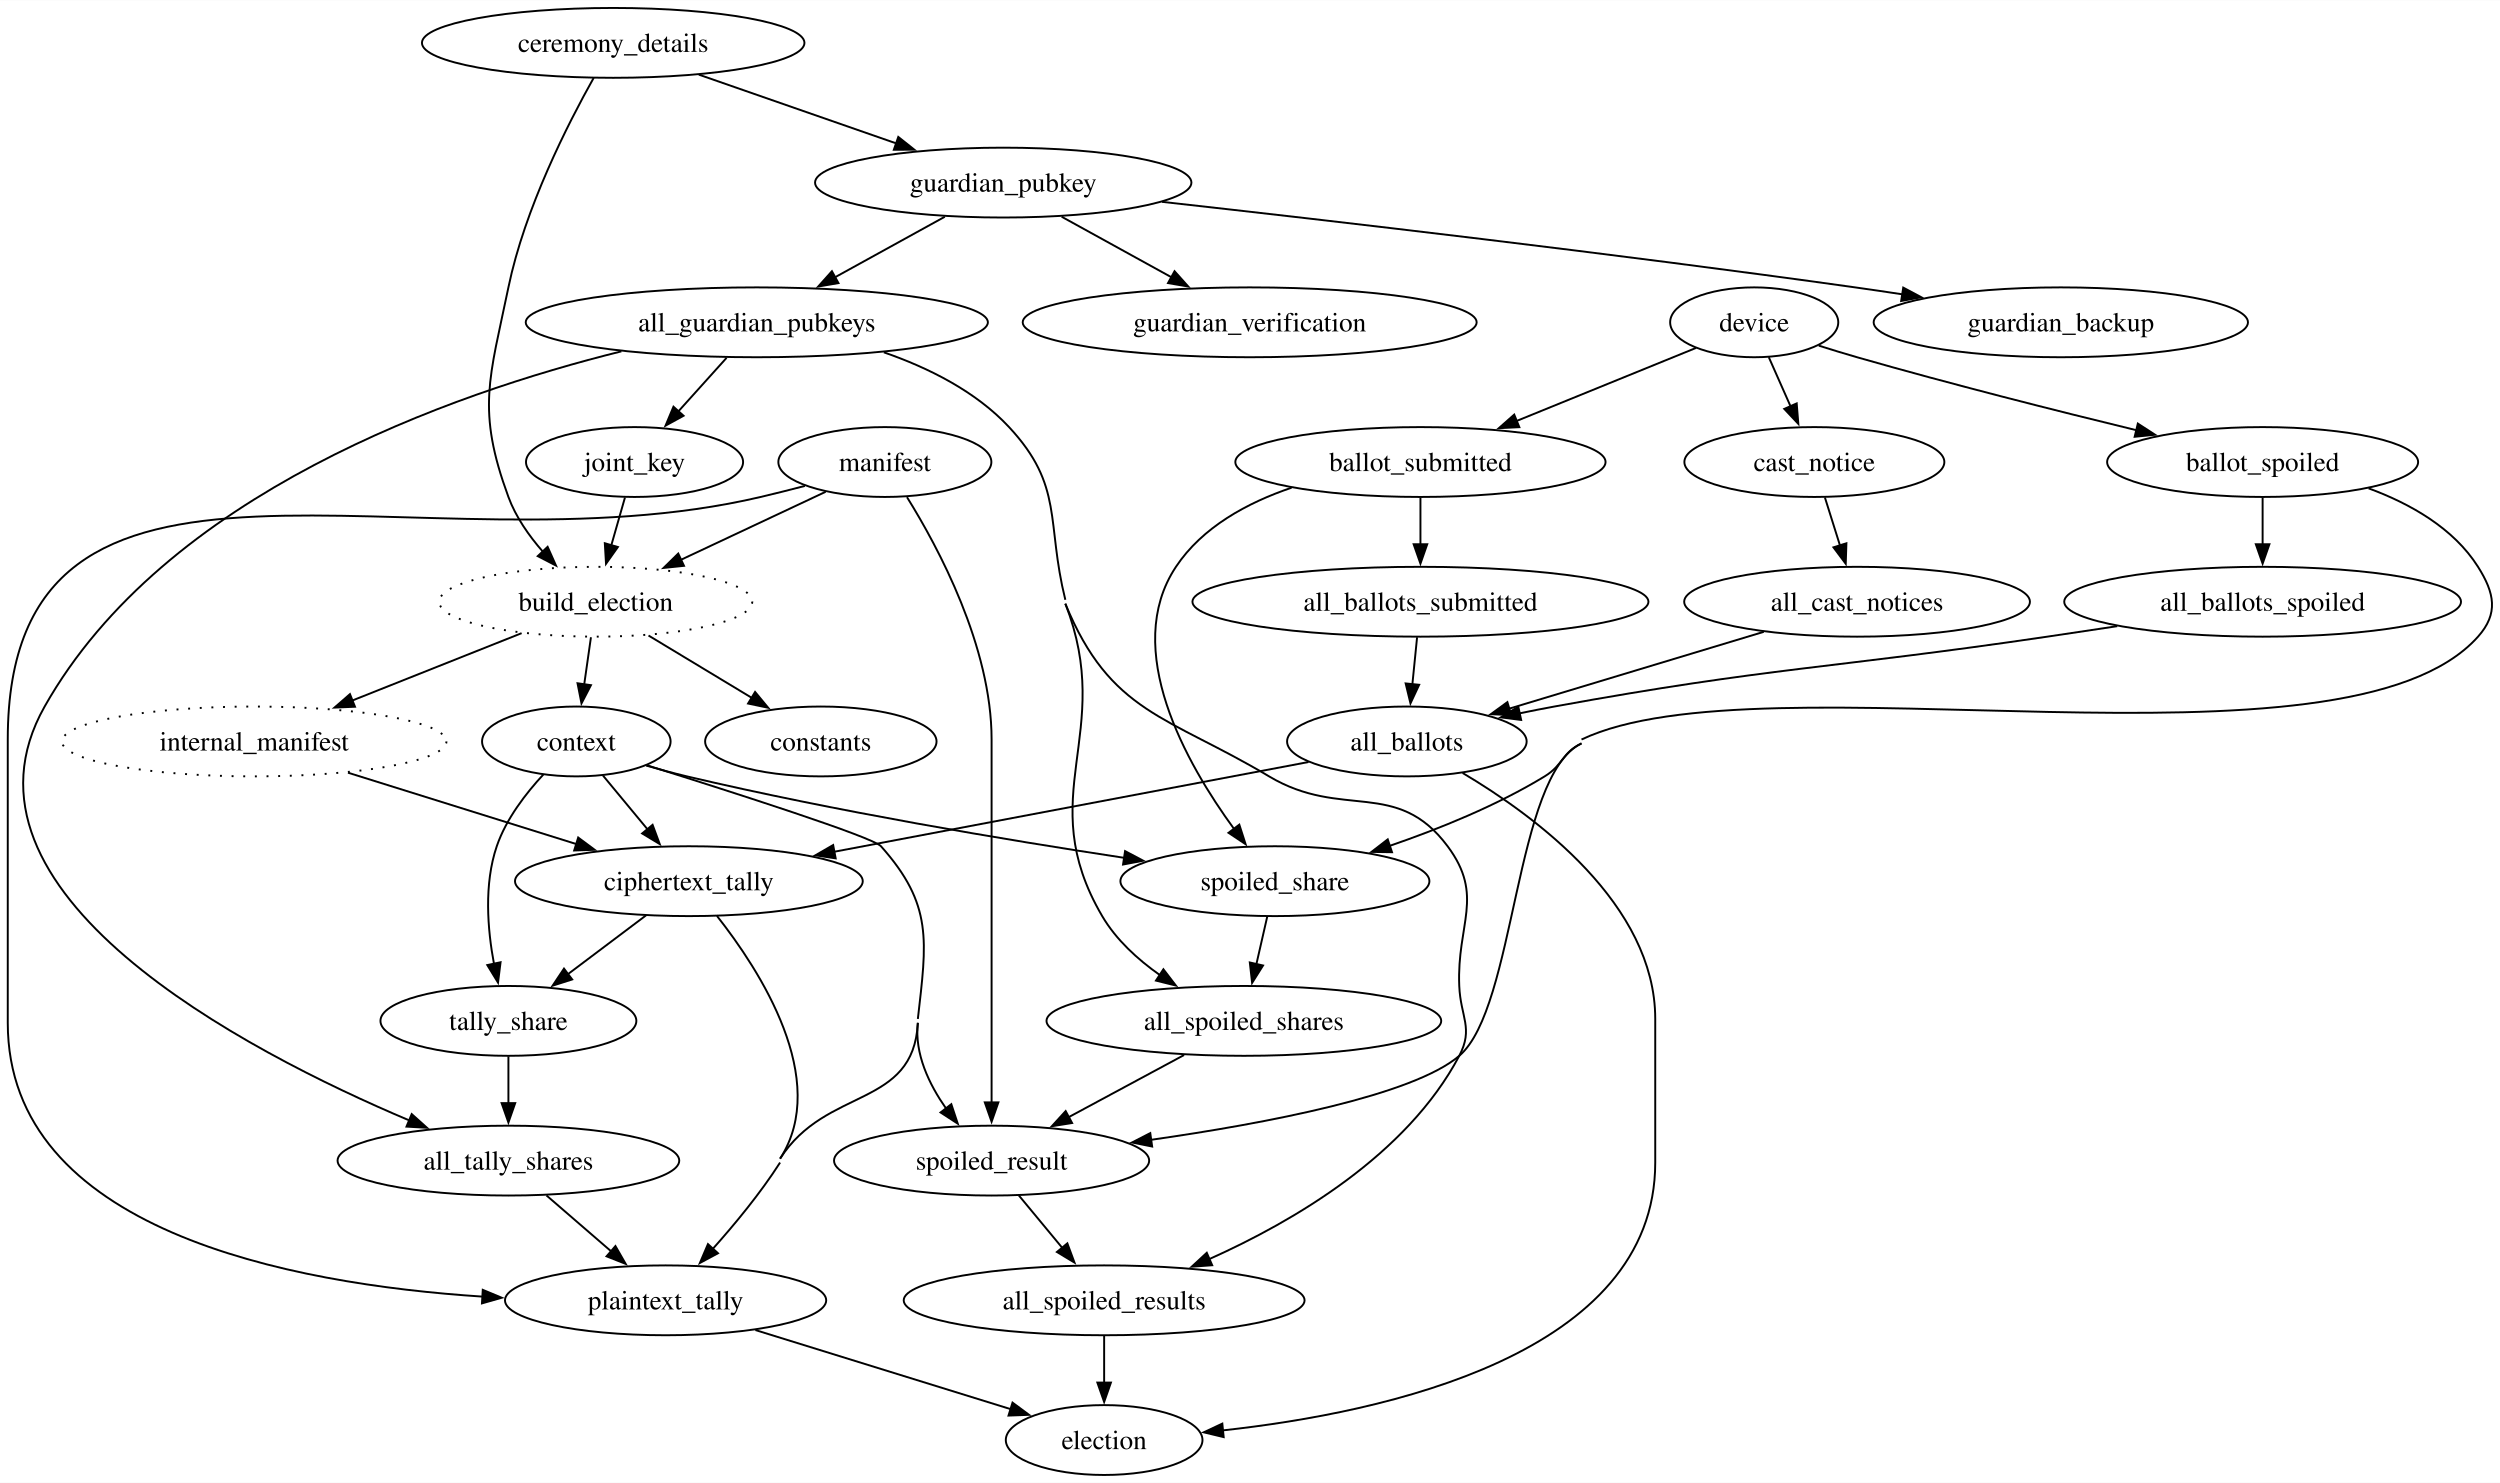
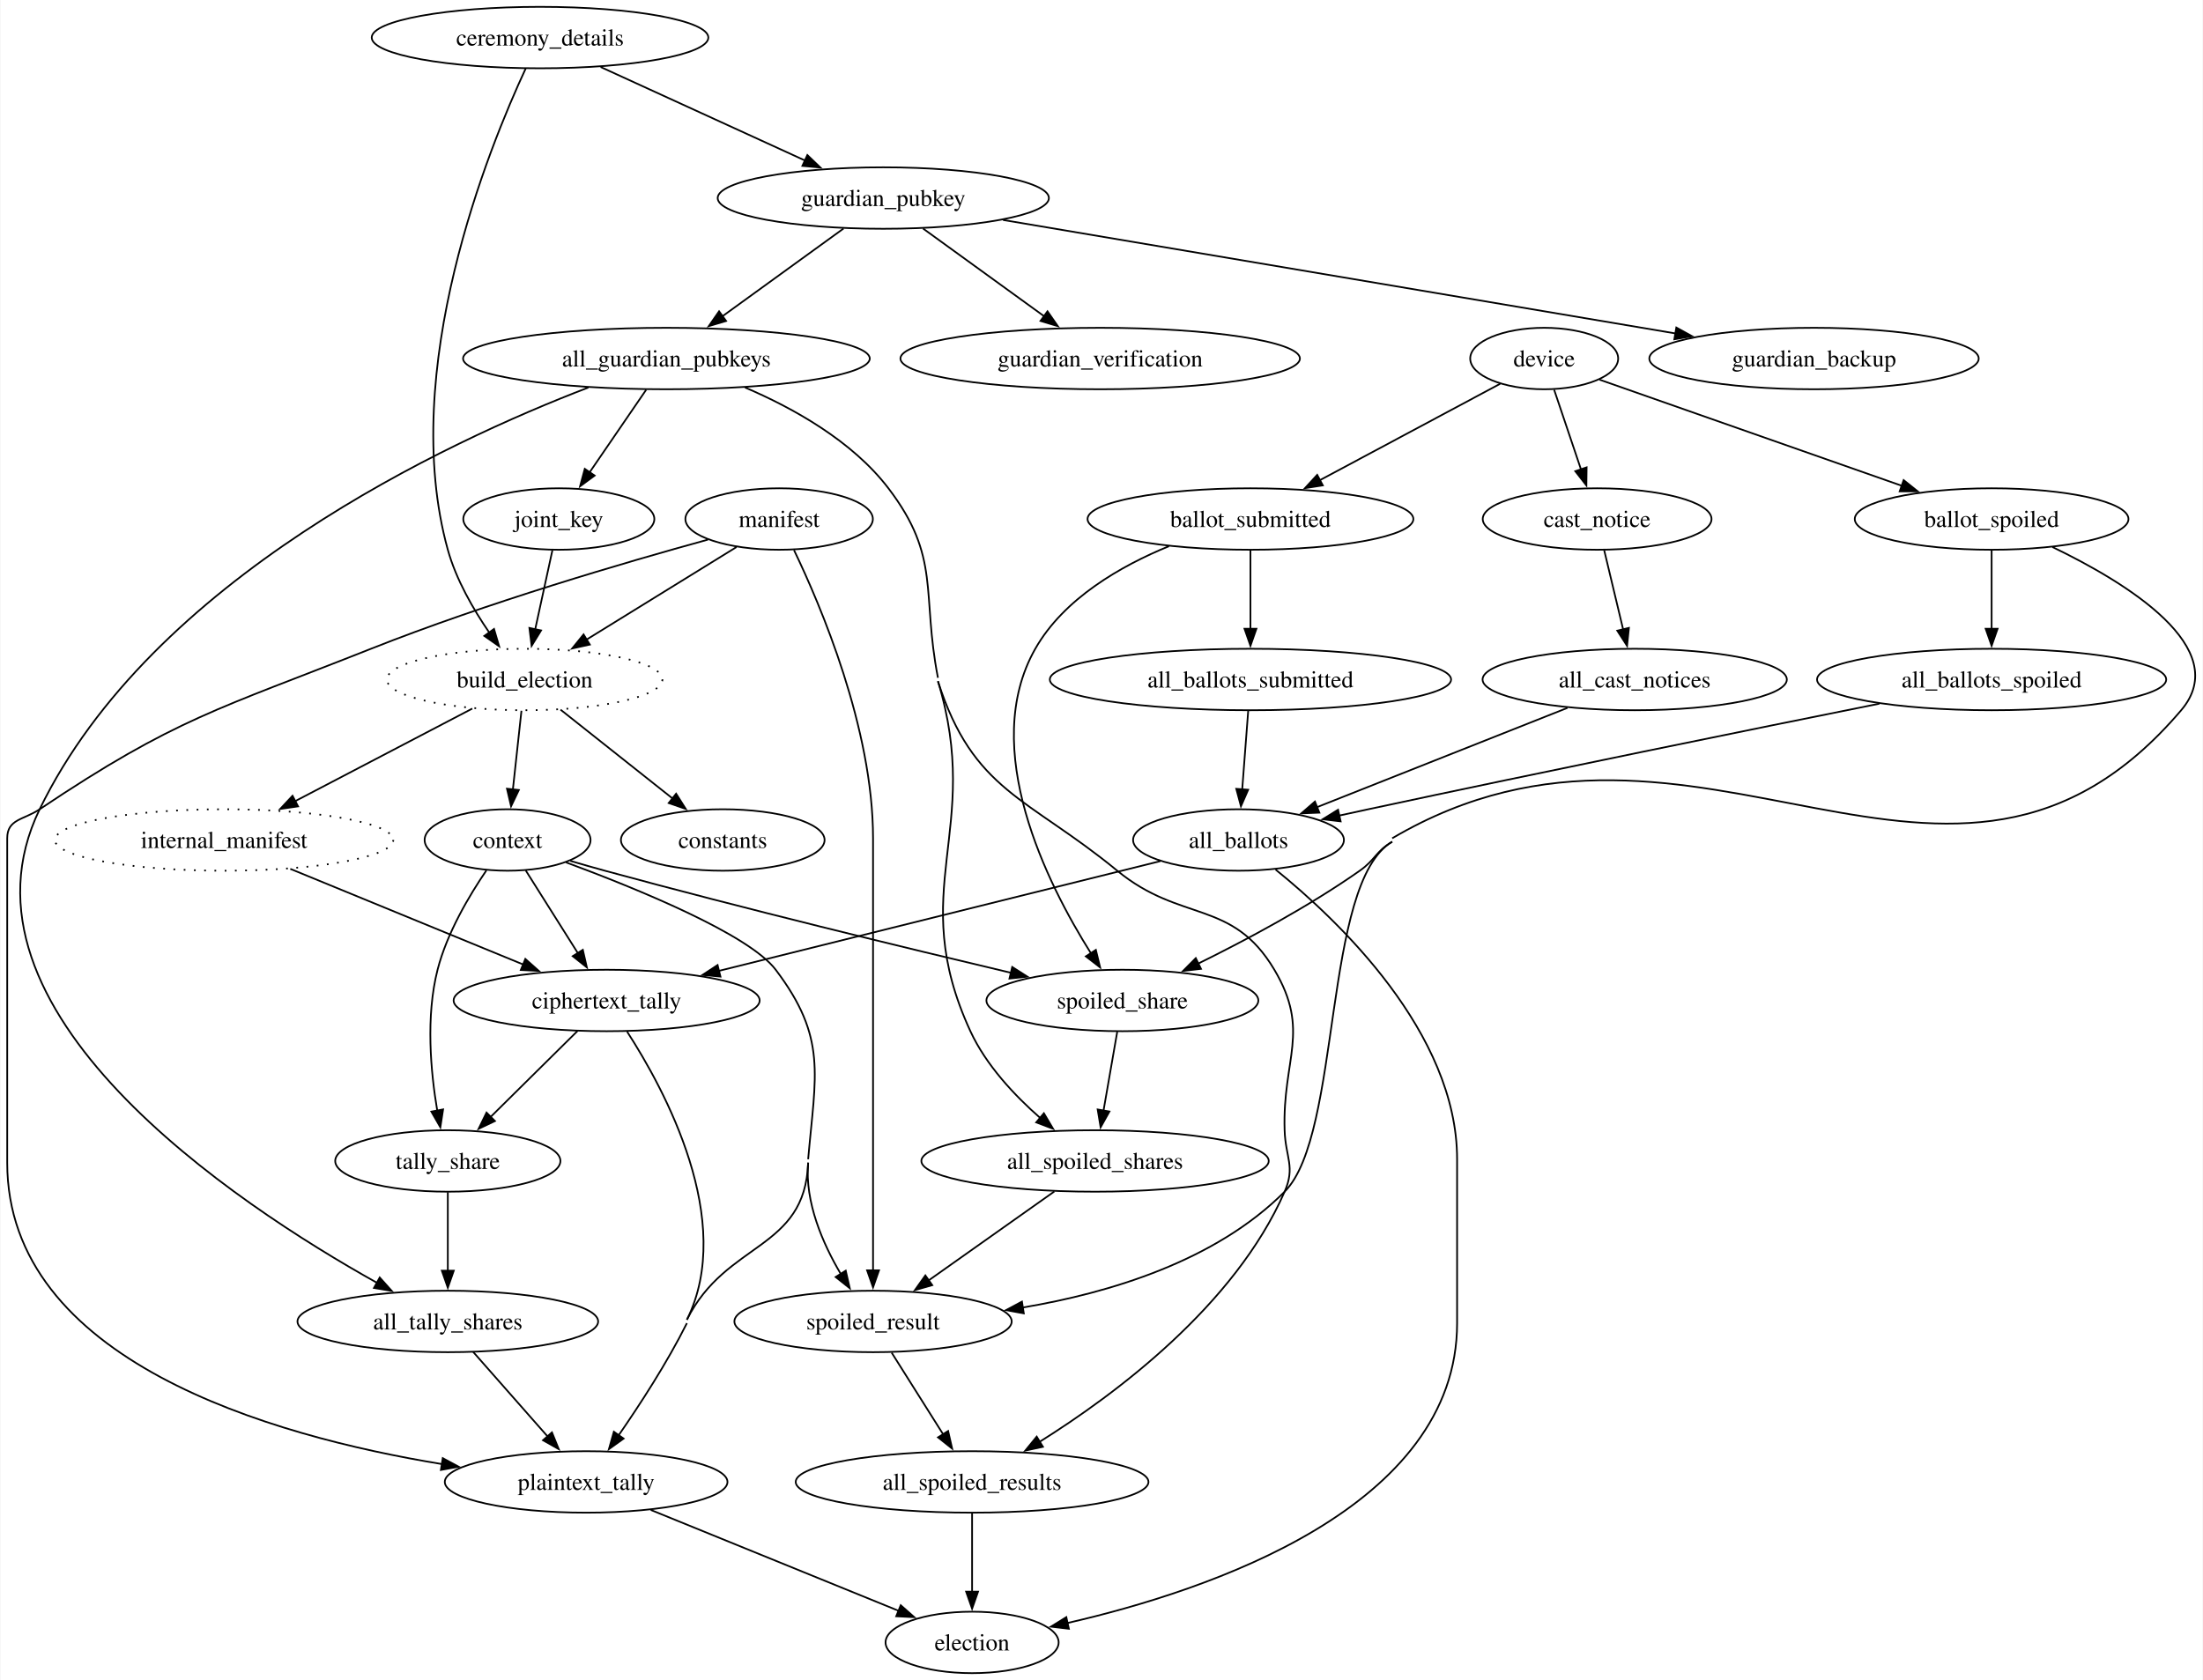
- <svg xmlns="http://www.w3.org/2000/svg" width="1288pt" height="764pt" viewBox="0.00 0.00 1288.33 764.00">
-   <g id="graph0" class="graph" transform="scale(1 1) rotate(0) translate(4 760)">
-     <polygon fill="white" stroke="none" points="-4,4 -4,-760 1284.33,-760 1284.33,4 -4,4" />
+ <svg xmlns="http://www.w3.org/2000/svg" width="1290pt" height="984pt" viewBox="0.00 0.00 1289.55 984.00">
+   <g id="graph0" class="graph" transform="scale(1 1) rotate(0) translate(4 980)">
+     <polygon fill="white" stroke="none" points="-4,4 -4,-980 1285.55,-980 1285.55,4 -4,4" />
    <g id="node1" class="node">
-       <ellipse fill="none" stroke="black" cx="452" cy="-522" rx="54.89" ry="18" />
-       <text text-anchor="middle" x="452" y="-517.33" font-family="Times,serif" font-size="14.00">manifest</text>
+       <ellipse fill="none" stroke="black" cx="452" cy="-676" rx="54.89" ry="18" />
+       <text text-anchor="middle" x="452" y="-671.33" font-family="Times,serif" font-size="14.00">manifest</text>
    </g>
    <g id="node16" class="node">
-       <ellipse fill="none" stroke="black" cx="339" cy="-90" rx="82.77" ry="18" />
-       <text text-anchor="middle" x="339" y="-85.33" font-family="Times,serif" font-size="14.00">plaintext_tally</text>
+       <ellipse fill="none" stroke="black" cx="339" cy="-112" rx="82.77" ry="18" />
+       <text text-anchor="middle" x="339" y="-107.33" font-family="Times,serif" font-size="14.00">plaintext_tally</text>
    </g>
    <g id="edge35" class="edge">
-       <path fill="none" stroke="black" d="M410.77,-509.68C403.22,-507.71 395.39,-505.74 388,-504 211.65,-462.48 0,-560.17 0,-379 0,-379 0,-379 0,-233 0,-126.4 144.37,-98.46 244.68,-91.91" />
-       <polygon fill="black" stroke="black" points="244.78,-95.41 254.56,-91.33 244.37,-88.42 244.78,-95.41" />
+       <path fill="none" stroke="black" d="M410.34,-663.94C362.13,-650.68 280.71,-626.86 213,-600 123.94,-564.67 98.58,-559.35 19,-506 9.59,-499.69 0,-500.33 0,-489 0,-489 0,-489 0,-299 0,-183.13 154.1,-138.96 254.5,-122.47" />
+       <polygon fill="black" stroke="black" points="255.03,-125.93 264.36,-120.92 253.94,-119.01 255.03,-125.93" />
    </g>
    <g id="node17" class="node">
-       <ellipse fill="none" stroke="black" cx="507" cy="-162" rx="81.2" ry="18" />
-       <text text-anchor="middle" x="507" y="-157.32" font-family="Times,serif" font-size="14.00">spoiled_result</text>
+       <ellipse fill="none" stroke="black" cx="507" cy="-206" rx="81.2" ry="18" />
+       <text text-anchor="middle" x="507" y="-201.32" font-family="Times,serif" font-size="14.00">spoiled_result</text>
    </g>
    <g id="edge39" class="edge">
-       <path fill="none" stroke="black" d="M463.4,-503.9C479.51,-478.02 507,-426.85 507,-379 507,-379 507,-379 507,-305 507,-265.74 507,-220.38 507,-191.69" />
-       <polygon fill="black" stroke="black" points="510.5,-192 507,-182 503.5,-192 510.5,-192" />
+       <path fill="none" stroke="black" d="M460.71,-657.81C476.22,-625.58 507,-553.49 507,-489 507,-489 507,-489 507,-393 507,-337.3 507,-272.21 507,-235.68" />
+       <polygon fill="black" stroke="black" points="510.5,-235.95 507,-225.95 503.5,-235.95 510.5,-235.95" />
    </g>
    <g id="node27" class="node">
-       <ellipse fill="none" stroke="black" stroke-dasharray="1,5" cx="303" cy="-450" rx="80.67" ry="18" />
-       <text text-anchor="middle" x="303" y="-445.32" font-family="Times,serif" font-size="14.00">build_election</text>
+       <ellipse fill="none" stroke="black" stroke-dasharray="1,5" cx="303" cy="-582" rx="80.67" ry="18" />
+       <text text-anchor="middle" x="303" y="-577.33" font-family="Times,serif" font-size="14.00">build_election</text>
    </g>
    <g id="edge26" class="edge">
-       <path fill="none" stroke="black" d="M421.49,-506.67C399.98,-496.56 370.85,-482.88 346.86,-471.6" />
-       <polygon fill="black" stroke="black" points="348.49,-468.51 337.95,-467.42 345.52,-474.84 348.49,-468.51" />
+       <path fill="none" stroke="black" d="M427.06,-659.6C403.01,-644.75 366.34,-622.11 339.1,-605.29" />
+       <polygon fill="black" stroke="black" points="341.16,-602.45 330.82,-600.18 337.49,-608.41 341.16,-602.45" />
    </g>
    <g id="node2" class="node">
-       <ellipse fill="none" stroke="black" cx="312" cy="-738" rx="98.56" ry="18" />
-       <text text-anchor="middle" x="312" y="-733.33" font-family="Times,serif" font-size="14.00">ceremony_details</text>
+       <ellipse fill="none" stroke="black" cx="312" cy="-958" rx="98.56" ry="18" />
+       <text text-anchor="middle" x="312" y="-953.33" font-family="Times,serif" font-size="14.00">ceremony_details</text>
    </g>
    <g id="node3" class="node">
-       <ellipse fill="none" stroke="black" cx="513" cy="-666" rx="96.98" ry="18" />
-       <text text-anchor="middle" x="513" y="-661.33" font-family="Times,serif" font-size="14.00">guardian_pubkey</text>
+       <ellipse fill="none" stroke="black" cx="513" cy="-864" rx="96.98" ry="18" />
+       <text text-anchor="middle" x="513" y="-859.33" font-family="Times,serif" font-size="14.00">guardian_pubkey</text>
    </g>
    <g id="edge14" class="edge">
-       <path fill="none" stroke="black" d="M356.11,-721.64C386.12,-711.19 426.04,-697.29 458.1,-686.12" />
-       <polygon fill="black" stroke="black" points="458.92,-689.54 467.22,-682.94 456.62,-682.93 458.92,-689.54" />
+       <path fill="none" stroke="black" d="M347.47,-940.76C380.81,-925.51 430.88,-902.59 467.21,-885.96" />
+       <polygon fill="black" stroke="black" points="468.53,-889.2 476.17,-881.86 465.62,-882.84 468.53,-889.2" />
    </g>
    <g id="edge27" class="edge">
-       <path fill="none" stroke="black" d="M301.94,-719.95C288.79,-696.55 266.42,-652.74 258,-612 248.28,-564.99 241.45,-549.06 258,-504 261.79,-493.68 268.58,-484 275.75,-475.8" />
-       <polygon fill="black" stroke="black" points="278.2,-478.31 282.52,-468.64 273.11,-473.5 278.2,-478.31" />
+       <path fill="none" stroke="black" d="M303.62,-939.9C282.15,-893.78 228.85,-763.23 258,-658 262.83,-640.57 272.9,-623.13 282.3,-609.45" />
+       <polygon fill="black" stroke="black" points="285.06,-611.61 288.05,-601.45 279.37,-607.53 285.06,-611.61" />
    </g>
    <g id="node4" class="node">
-       <ellipse fill="none" stroke="black" cx="1058" cy="-594" rx="96.45" ry="18" />
-       <text text-anchor="middle" x="1058" y="-589.33" font-family="Times,serif" font-size="14.00">guardian_backup</text>
+       <ellipse fill="none" stroke="black" cx="1058" cy="-770" rx="96.45" ry="18" />
+       <text text-anchor="middle" x="1058" y="-765.33" font-family="Times,serif" font-size="14.00">guardian_backup</text>
    </g>
    <g id="edge15" class="edge">
-       <path fill="none" stroke="black" d="M594.84,-656.08C683.11,-646.24 827.7,-629.46 952,-612 959.93,-610.89 968.19,-609.67 976.43,-608.41" />
-       <polygon fill="black" stroke="black" points="976.8,-611.89 986.14,-606.91 975.73,-604.98 976.8,-611.89" />
+       <path fill="none" stroke="black" d="M583.13,-851.16C684.1,-834.12 869.99,-802.74 976.78,-784.71" />
+       <polygon fill="black" stroke="black" points="977.37,-788.16 986.64,-783.05 976.2,-781.26 977.37,-788.16" />
    </g>
    <g id="node5" class="node">
-       <ellipse fill="none" stroke="black" cx="640" cy="-594" rx="116.97" ry="18" />
-       <text text-anchor="middle" x="640" y="-589.33" font-family="Times,serif" font-size="14.00">guardian_verification</text>
+       <ellipse fill="none" stroke="black" cx="640" cy="-770" rx="116.97" ry="18" />
+       <text text-anchor="middle" x="640" y="-765.33" font-family="Times,serif" font-size="14.00">guardian_verification</text>
    </g>
    <g id="edge16" class="edge">
-       <path fill="none" stroke="black" d="M543.1,-648.41C560.06,-639.06 581.46,-627.27 599.83,-617.14" />
-       <polygon fill="black" stroke="black" points="601.28,-620.34 608.35,-612.44 597.91,-614.21 601.28,-620.34" />
+       <path fill="none" stroke="black" d="M536.29,-846.13C556.22,-831.69 585.12,-810.76 607.35,-794.65" />
+       <polygon fill="black" stroke="black" points="609.15,-797.67 615.2,-788.97 605.05,-792 609.15,-797.67" />
    </g>
    <g id="node19" class="node">
-       <ellipse fill="none" stroke="black" cx="386" cy="-594" rx="119.08" ry="18" />
-       <text text-anchor="middle" x="386" y="-589.33" font-family="Times,serif" font-size="14.00">all_guardian_pubkeys</text>
+       <ellipse fill="none" stroke="black" cx="386" cy="-770" rx="119.08" ry="18" />
+       <text text-anchor="middle" x="386" y="-765.33" font-family="Times,serif" font-size="14.00">all_guardian_pubkeys</text>
    </g>
    <g id="edge1" class="edge">
-       <path fill="none" stroke="black" d="M482.9,-648.41C465.94,-639.06 444.54,-627.27 426.17,-617.14" />
-       <polygon fill="black" stroke="black" points="428.09,-614.21 417.65,-612.44 424.72,-620.34 428.09,-614.21" />
+       <path fill="none" stroke="black" d="M489.71,-846.13C469.78,-831.69 440.88,-810.76 418.65,-794.65" />
+       <polygon fill="black" stroke="black" points="420.95,-792 410.8,-788.97 416.85,-797.67 420.95,-792" />
    </g>
    <g id="node6" class="node">
-       <ellipse fill="none" stroke="black" cx="323" cy="-522" rx="55.94" ry="18" />
-       <text text-anchor="middle" x="323" y="-517.33" font-family="Times,serif" font-size="14.00">joint_key</text>
+       <ellipse fill="none" stroke="black" cx="323" cy="-676" rx="55.94" ry="18" />
+       <text text-anchor="middle" x="323" y="-671.33" font-family="Times,serif" font-size="14.00">joint_key</text>
    </g>
    <g id="edge28" class="edge">
-       <path fill="none" stroke="black" d="M318.06,-503.7C315.92,-496.24 313.38,-487.32 310.99,-478.97" />
-       <polygon fill="black" stroke="black" points="314.42,-478.21 308.3,-469.56 307.68,-480.14 314.42,-478.21" />
+       <path fill="none" stroke="black" d="M319.24,-657.7C316.39,-644.59 312.41,-626.31 309.11,-611.11" />
+       <polygon fill="black" stroke="black" points="312.61,-610.73 307.07,-601.71 305.77,-612.22 312.61,-610.73" />
    </g>
    <g id="node7" class="node">
-       <ellipse fill="none" stroke="black" cx="419" cy="-378" rx="59.63" ry="18" />
-       <text text-anchor="middle" x="419" y="-373.32" font-family="Times,serif" font-size="14.00">constants</text>
+       <ellipse fill="none" stroke="black" cx="419" cy="-488" rx="59.63" ry="18" />
+       <text text-anchor="middle" x="419" y="-483.32" font-family="Times,serif" font-size="14.00">constants</text>
    </g>
    <g id="node8" class="node">
-       <ellipse fill="none" stroke="black" cx="293" cy="-378" rx="48.58" ry="18" />
-       <text text-anchor="middle" x="293" y="-373.32" font-family="Times,serif" font-size="14.00">context</text>
+       <ellipse fill="none" stroke="black" cx="293" cy="-488" rx="48.58" ry="18" />
+       <text text-anchor="middle" x="293" y="-483.32" font-family="Times,serif" font-size="14.00">context</text>
    </g>
    <g id="node13" class="node">
-       <ellipse fill="none" stroke="black" cx="351" cy="-306" rx="89.61" ry="18" />
-       <text text-anchor="middle" x="351" y="-301.32" font-family="Times,serif" font-size="14.00">ciphertext_tally</text>
+       <ellipse fill="none" stroke="black" cx="351" cy="-394" rx="89.61" ry="18" />
+       <text text-anchor="middle" x="351" y="-389.32" font-family="Times,serif" font-size="14.00">ciphertext_tally</text>
    </g>
    <g id="edge32" class="edge">
-       <path fill="none" stroke="black" d="M306.75,-360.41C313.58,-352.16 321.99,-342.01 329.64,-332.78" />
-       <polygon fill="black" stroke="black" points="332.3,-335.05 335.98,-325.12 326.91,-330.59 332.3,-335.05" />
+       <path fill="none" stroke="black" d="M303.64,-470.13C312.17,-456.59 324.3,-437.35 334.15,-421.73" />
+       <polygon fill="black" stroke="black" points="337.05,-423.68 339.43,-413.36 331.13,-419.95 337.05,-423.68" />
    </g>
    <g id="node14" class="node">
-       <ellipse fill="none" stroke="black" cx="258" cy="-234" rx="65.94" ry="18" />
-       <text text-anchor="middle" x="258" y="-229.32" font-family="Times,serif" font-size="14.00">tally_share</text>
+       <ellipse fill="none" stroke="black" cx="258" cy="-300" rx="65.94" ry="18" />
+       <text text-anchor="middle" x="258" y="-295.32" font-family="Times,serif" font-size="14.00">tally_share</text>
    </g>
    <g id="edge18" class="edge">
-       <path fill="none" stroke="black" d="M276.11,-361.07C267.06,-351.34 256.81,-338.09 252,-324 245.34,-304.5 247.22,-281.22 250.57,-263.37" />
-       <polygon fill="black" stroke="black" points="253.96,-264.24 252.65,-253.72 247.12,-262.76 253.96,-264.24" />
+       <path fill="none" stroke="black" d="M280.57,-470.17C270.64,-455.61 257.51,-433.57 252,-412 244.99,-384.58 247.98,-352.15 251.82,-329.45" />
+       <polygon fill="black" stroke="black" points="255.24,-330.2 253.63,-319.72 248.36,-328.91 255.24,-330.2" />
    </g>
    <g id="node15" class="node">
-       <ellipse fill="none" stroke="black" cx="653" cy="-306" rx="79.62" ry="18" />
-       <text text-anchor="middle" x="653" y="-301.32" font-family="Times,serif" font-size="14.00">spoiled_share</text>
+       <ellipse fill="none" stroke="black" cx="653" cy="-394" rx="79.62" ry="18" />
+       <text text-anchor="middle" x="653" y="-389.32" font-family="Times,serif" font-size="14.00">spoiled_share</text>
    </g>
    <g id="edge20" class="edge">
-       <path fill="none" stroke="black" d="M329.01,-365.57C335.94,-363.57 343.17,-361.61 350,-360 425.97,-342.09 513.95,-327.36 575.47,-318.01" />
-       <polygon fill="black" stroke="black" points="575.78,-321.5 585.15,-316.55 574.74,-314.58 575.78,-321.5" />
+       <path fill="none" stroke="black" d="M329.72,-475.77C336.45,-473.79 343.42,-471.79 350,-470 431.58,-447.75 526.28,-424.76 587.8,-410.2" />
+       <polygon fill="black" stroke="black" points="588.49,-413.63 597.42,-407.93 586.88,-406.82 588.49,-413.63" />
    </g>
    <g id="edge36" class="edge">
-       <path fill="none" stroke="black" d="M329.34,-365.73C374.39,-351.61 445.83,-328.69 450,-324 476.91,-293.8 473.55,-275.19 469,-235" />
-       <path fill="none" stroke="black" d="M469,-233C466.7,-188.75 421.88,-200.33 398,-163" />
+       <path fill="none" stroke="black" d="M327.2,-474.9C368.47,-459.61 434.29,-432.78 450,-412 480.18,-372.07 473.34,-350.86 469,-301" />
+       <path fill="none" stroke="black" d="M469,-299C467.13,-247.38 421.07,-253.21 398,-207" />
    </g>
    <g id="edge40" class="edge">
-       <path fill="none" stroke="black" d="M469,-233C467.2,-217.12 474.77,-201.32 483.61,-188.75" />
-       <polygon fill="black" stroke="black" points="486.24,-191.09 489.57,-181.03 480.69,-186.81 486.24,-191.09" />
+       <path fill="none" stroke="black" d="M469,-299C466.98,-275.83 477.59,-251.59 488.1,-233.82" />
+       <polygon fill="black" stroke="black" points="491.01,-235.76 493.38,-225.43 485.09,-232.03 491.01,-235.76" />
    </g>
    <g id="node9" class="node">
-       <ellipse fill="none" stroke="black" cx="900" cy="-594" rx="43.32" ry="18" />
-       <text text-anchor="middle" x="900" y="-589.33" font-family="Times,serif" font-size="14.00">device</text>
+       <ellipse fill="none" stroke="black" cx="900" cy="-770" rx="43.32" ry="18" />
+       <text text-anchor="middle" x="900" y="-765.33" font-family="Times,serif" font-size="14.00">device</text>
    </g>
    <g id="node10" class="node">
-       <ellipse fill="none" stroke="black" cx="728" cy="-522" rx="95.4" ry="18" />
-       <text text-anchor="middle" x="728" y="-517.33" font-family="Times,serif" font-size="14.00">ballot_submitted</text>
+       <ellipse fill="none" stroke="black" cx="728" cy="-676" rx="95.4" ry="18" />
+       <text text-anchor="middle" x="728" y="-671.33" font-family="Times,serif" font-size="14.00">ballot_submitted</text>
    </g>
    <g id="edge23" class="edge">
-       <path fill="none" stroke="black" d="M870.04,-580.81C844.58,-570.45 807.52,-555.36 777.63,-543.2" />
-       <polygon fill="black" stroke="black" points="778.97,-539.96 768.38,-539.44 776.33,-546.45 778.97,-539.96" />
+       <path fill="none" stroke="black" d="M874.25,-755.23C846.34,-740.3 801.43,-716.28 768.73,-698.79" />
+       <polygon fill="black" stroke="black" points="770.38,-695.7 759.91,-694.07 767.08,-701.87 770.38,-695.7" />
    </g>
    <g id="node11" class="node">
-       <ellipse fill="none" stroke="black" cx="931" cy="-522" rx="66.99" ry="18" />
-       <text text-anchor="middle" x="931" y="-517.33" font-family="Times,serif" font-size="14.00">cast_notice</text>
+       <ellipse fill="none" stroke="black" cx="931" cy="-676" rx="66.99" ry="18" />
+       <text text-anchor="middle" x="931" y="-671.33" font-family="Times,serif" font-size="14.00">cast_notice</text>
    </g>
    <g id="edge24" class="edge">
-       <path fill="none" stroke="black" d="M907.5,-576.05C910.88,-568.43 914.95,-559.23 918.75,-550.65" />
-       <polygon fill="black" stroke="black" points="921.89,-552.22 922.74,-541.66 915.49,-549.39 921.89,-552.22" />
+       <path fill="none" stroke="black" d="M905.83,-751.7C910.25,-738.59 916.41,-720.31 921.53,-705.11" />
+       <polygon fill="black" stroke="black" points="924.84,-706.26 924.71,-695.66 918.2,-704.02 924.84,-706.26" />
    </g>
    <g id="node12" class="node">
-       <ellipse fill="none" stroke="black" cx="1162" cy="-522" rx="80.14" ry="18" />
-       <text text-anchor="middle" x="1162" y="-517.33" font-family="Times,serif" font-size="14.00">ballot_spoiled</text>
+       <ellipse fill="none" stroke="black" cx="1162" cy="-676" rx="80.14" ry="18" />
+       <text text-anchor="middle" x="1162" y="-671.33" font-family="Times,serif" font-size="14.00">ballot_spoiled</text>
    </g>
    <g id="edge25" class="edge">
-       <path fill="none" stroke="black" d="M933.27,-581.98C939.79,-579.92 946.59,-577.84 953,-576 1000.96,-562.24 1055.63,-548.44 1097.02,-538.38" />
-       <polygon fill="black" stroke="black" points="1097.69,-541.82 1106.59,-536.06 1096.05,-535.01 1097.69,-541.82" />
+       <path fill="none" stroke="black" d="M932.39,-757.63C976.61,-742.1 1056.43,-714.07 1109.32,-695.5" />
+       <polygon fill="black" stroke="black" points="1110.48,-698.8 1118.75,-692.19 1108.16,-692.2 1110.48,-698.8" />
    </g>
    <g id="edge21" class="edge">
-       <path fill="none" stroke="black" d="M661.6,-508.77C638.79,-501.04 615.59,-488.46 602,-468 573.8,-425.54 607.42,-366.51 631.9,-332.99" />
-       <polygon fill="black" stroke="black" points="634.66,-335.14 637.9,-325.05 629.08,-330.92 634.66,-335.14" />
+       <path fill="none" stroke="black" d="M680.28,-660.08C652.09,-648.53 618.73,-629.43 602,-600 568.91,-541.8 608.94,-462.38 634.63,-421.58" />
+       <polygon fill="black" stroke="black" points="637.47,-423.64 639.98,-413.35 631.6,-419.83 637.47,-423.64" />
    </g>
    <g id="node20" class="node">
-       <ellipse fill="none" stroke="black" cx="728" cy="-450" rx="117.5" ry="18" />
-       <text text-anchor="middle" x="728" y="-445.32" font-family="Times,serif" font-size="14.00">all_ballots_submitted</text>
+       <ellipse fill="none" stroke="black" cx="728" cy="-582" rx="117.5" ry="18" />
+       <text text-anchor="middle" x="728" y="-577.33" font-family="Times,serif" font-size="14.00">all_ballots_submitted</text>
    </g>
    <g id="edge2" class="edge">
-       <path fill="none" stroke="black" d="M728,-503.7C728,-496.41 728,-487.73 728,-479.54" />
-       <polygon fill="black" stroke="black" points="731.5,-479.62 728,-469.62 724.5,-479.62 731.5,-479.62" />
+       <path fill="none" stroke="black" d="M728,-657.7C728,-644.72 728,-626.66 728,-611.56" />
+       <polygon fill="black" stroke="black" points="731.5,-611.74 728,-601.74 724.5,-611.74 731.5,-611.74" />
    </g>
    <g id="node22" class="node">
-       <ellipse fill="none" stroke="black" cx="953" cy="-450" rx="89.09" ry="18" />
-       <text text-anchor="middle" x="953" y="-445.32" font-family="Times,serif" font-size="14.00">all_cast_notices</text>
+       <ellipse fill="none" stroke="black" cx="953" cy="-582" rx="89.09" ry="18" />
+       <text text-anchor="middle" x="953" y="-577.33" font-family="Times,serif" font-size="14.00">all_cast_notices</text>
    </g>
    <g id="edge4" class="edge">
-       <path fill="none" stroke="black" d="M936.44,-503.7C938.78,-496.24 941.58,-487.32 944.21,-478.97" />
-       <polygon fill="black" stroke="black" points="947.51,-480.14 947.17,-469.55 940.83,-478.04 947.51,-480.14" />
+       <path fill="none" stroke="black" d="M935.14,-657.7C938.27,-644.59 942.64,-626.31 946.28,-611.11" />
+       <polygon fill="black" stroke="black" points="949.61,-612.24 948.53,-601.7 942.8,-610.61 949.61,-612.24" />
    </g>
    <g id="edge22" class="edge">
-       <path fill="none" stroke="black" d="M1216.61,-508.44C1238.01,-500.56 1260.41,-487.96 1273,-468 1281.54,-454.47 1283.65,-443.94 1273,-432 1204.22,-354.88 904.33,-423.37 811,-379" />
-       <path fill="none" stroke="black" d="M811,-377C800.78,-372.11 801.68,-365.89 792,-360 767.3,-344.95 737.6,-332.93 712.01,-324.16" />
-       <polygon fill="black" stroke="black" points="713.35,-320.92 702.76,-321.08 711.14,-327.56 713.35,-320.92" />
+       <path fill="none" stroke="black" d="M1197.59,-659.6C1240.69,-638.86 1303.9,-600.33 1273,-564 1138.21,-405.56 990.23,-594.6 811,-489" />
+       <path fill="none" stroke="black" d="M811,-487C801.25,-481.22 801.27,-476.51 792,-470 762.06,-448.97 725.56,-429.48 697.48,-415.65" />
+       <polygon fill="black" stroke="black" points="699.04,-412.52 688.52,-411.29 695.98,-418.81 699.04,-412.52" />
    </g>
    <g id="edge41" class="edge">
-       <path fill="none" stroke="black" d="M811,-377C776.34,-360.42 777.21,-240.96 748,-216 724.2,-195.66 649.02,-181.27 588.89,-172.67" />
-       <polygon fill="black" stroke="black" points="589.74,-169.25 579.35,-171.34 588.77,-176.18 589.74,-169.25" />
+       <path fill="none" stroke="black" d="M811,-487C770.01,-462.68 781.64,-315.76 748,-282 707.6,-241.46 645.68,-222.76 594.73,-214.17" />
+       <polygon fill="black" stroke="black" points="595.28,-210.72 584.86,-212.63 594.2,-217.63 595.28,-210.72" />
    </g>
    <g id="node21" class="node">
-       <ellipse fill="none" stroke="black" cx="1162" cy="-450" rx="102.24" ry="18" />
-       <text text-anchor="middle" x="1162" y="-445.32" font-family="Times,serif" font-size="14.00">all_ballots_spoiled</text>
+       <ellipse fill="none" stroke="black" cx="1162" cy="-582" rx="102.24" ry="18" />
+       <text text-anchor="middle" x="1162" y="-577.33" font-family="Times,serif" font-size="14.00">all_ballots_spoiled</text>
    </g>
    <g id="edge3" class="edge">
-       <path fill="none" stroke="black" d="M1162,-503.7C1162,-496.41 1162,-487.73 1162,-479.54" />
-       <polygon fill="black" stroke="black" points="1165.5,-479.62 1162,-469.62 1158.5,-479.62 1165.5,-479.62" />
+       <path fill="none" stroke="black" d="M1162,-657.7C1162,-644.72 1162,-626.66 1162,-611.56" />
+       <polygon fill="black" stroke="black" points="1165.5,-611.74 1162,-601.74 1158.5,-611.74 1165.5,-611.74" />
    </g>
    <g id="edge19" class="edge">
-       <path fill="none" stroke="black" d="M328.96,-288.41C316.94,-279.37 301.88,-268.03 288.73,-258.13" />
-       <polygon fill="black" stroke="black" points="290.86,-255.36 280.77,-252.14 286.65,-260.95 290.86,-255.36" />
+       <path fill="none" stroke="black" d="M333.94,-376.13C319.65,-361.99 299.06,-341.62 282.93,-325.66" />
+       <polygon fill="black" stroke="black" points="285.6,-323.38 276.03,-318.83 280.67,-328.35 285.6,-323.38" />
    </g>
    <g id="edge37" class="edge">
-       <path fill="none" stroke="black" d="M365.49,-288.06C387.49,-260.17 424.16,-203.6 398,-163" />
-       <path fill="none" stroke="black" d="M398,-161C387.91,-145.23 374.61,-129.14 363.2,-116.38" />
-       <polygon fill="black" stroke="black" points="366,-114.26 356.67,-109.24 360.83,-118.98 366,-114.26" />
+       <path fill="none" stroke="black" d="M362.99,-375.74C384.93,-341.85 426.73,-264.88 398,-207" />
+       <path fill="none" stroke="black" d="M398,-205C386.42,-181.79 370.38,-157.14 357.95,-139.2" />
+       <polygon fill="black" stroke="black" points="360.95,-137.39 352.34,-131.22 355.23,-141.41 360.95,-137.39" />
    </g>
    <g id="node26" class="node">
-       <ellipse fill="none" stroke="black" cx="258" cy="-162" rx="88.04" ry="18" />
-       <text text-anchor="middle" x="258" y="-157.32" font-family="Times,serif" font-size="14.00">all_tally_shares</text>
+       <ellipse fill="none" stroke="black" cx="258" cy="-206" rx="88.04" ry="18" />
+       <text text-anchor="middle" x="258" y="-201.32" font-family="Times,serif" font-size="14.00">all_tally_shares</text>
    </g>
    <g id="edge12" class="edge">
-       <path fill="none" stroke="black" d="M258,-215.7C258,-208.41 258,-199.73 258,-191.54" />
-       <polygon fill="black" stroke="black" points="261.5,-191.62 258,-181.62 254.5,-191.62 261.5,-191.62" />
+       <path fill="none" stroke="black" d="M258,-281.7C258,-268.72 258,-250.66 258,-235.56" />
+       <polygon fill="black" stroke="black" points="261.5,-235.74 258,-225.74 254.5,-235.74 261.5,-235.74" />
    </g>
    <g id="node24" class="node">
-       <ellipse fill="none" stroke="black" cx="637" cy="-234" rx="101.71" ry="18" />
-       <text text-anchor="middle" x="637" y="-229.32" font-family="Times,serif" font-size="14.00">all_spoiled_shares</text>
+       <ellipse fill="none" stroke="black" cx="637" cy="-300" rx="101.71" ry="18" />
+       <text text-anchor="middle" x="637" y="-295.32" font-family="Times,serif" font-size="14.00">all_spoiled_shares</text>
    </g>
    <g id="edge8" class="edge">
-       <path fill="none" stroke="black" d="M649.04,-287.7C647.36,-280.32 645.35,-271.52 643.46,-263.25" />
-       <polygon fill="black" stroke="black" points="646.89,-262.55 641.25,-253.58 640.06,-264.11 646.89,-262.55" />
+       <path fill="none" stroke="black" d="M649.99,-375.7C647.73,-362.72 644.59,-344.66 641.97,-329.56" />
+       <polygon fill="black" stroke="black" points="645.42,-328.97 640.26,-319.72 638.52,-330.17 645.42,-328.97" />
    </g>
    <g id="node18" class="node">
      <ellipse fill="none" stroke="black" cx="565" cy="-18" rx="50.68" ry="18" />
      <text text-anchor="middle" x="565" y="-13.32" font-family="Times,serif" font-size="14.00">election</text>
    </g>
    <g id="edge43" class="edge">
-       <path fill="none" stroke="black" d="M385.28,-74.67C423.76,-62.75 478.33,-45.85 517.22,-33.8" />
-       <polygon fill="black" stroke="black" points="517.78,-37.29 526.3,-30.99 515.71,-30.6 517.78,-37.29" />
+       <path fill="none" stroke="black" d="M376.83,-95.6C416.94,-79.27 480.18,-53.53 522.11,-36.46" />
+       <polygon fill="black" stroke="black" points="523.21,-39.79 531.15,-32.78 520.57,-33.31 523.21,-39.79" />
    </g>
    <g id="node25" class="node">
-       <ellipse fill="none" stroke="black" cx="565" cy="-90" rx="103.29" ry="18" />
-       <text text-anchor="middle" x="565" y="-85.33" font-family="Times,serif" font-size="14.00">all_spoiled_results</text>
+       <ellipse fill="none" stroke="black" cx="565" cy="-112" rx="103.29" ry="18" />
+       <text text-anchor="middle" x="565" y="-107.33" font-family="Times,serif" font-size="14.00">all_spoiled_results</text>
    </g>
    <g id="edge10" class="edge">
-       <path fill="none" stroke="black" d="M521.04,-144.05C527.78,-135.92 536,-126 543.5,-116.94" />
-       <polygon fill="black" stroke="black" points="546.04,-119.37 549.72,-109.44 540.65,-114.91 546.04,-119.37" />
+       <path fill="none" stroke="black" d="M517.91,-187.7C526.42,-174.2 538.38,-155.23 548.12,-139.78" />
+       <polygon fill="black" stroke="black" points="550.96,-141.83 553.33,-131.51 545.04,-138.1 550.96,-141.83" />
    </g>
    <g id="edge17" class="edge">
-       <path fill="none" stroke="black" d="M370.43,-575.7C362.92,-567.35 353.77,-557.18 345.51,-548.02" />
-       <polygon fill="black" stroke="black" points="348.26,-545.84 338.97,-540.75 343.06,-550.52 348.26,-545.84" />
+       <path fill="none" stroke="black" d="M374.15,-751.7C364.76,-737.99 351.5,-718.62 340.83,-703.04" />
+       <polygon fill="black" stroke="black" points="343.98,-701.44 335.44,-695.16 338.2,-705.39 343.98,-701.44" />
    </g>
    <g id="edge9" class="edge">
-       <path fill="none" stroke="black" d="M451.48,-578.53C474.52,-570.55 498.9,-558.38 516,-540 544.34,-509.54 535,-491.38 545,-451" />
-       <path fill="none" stroke="black" d="M545,-449C571.18,-381.87 527.57,-350.16 564,-288 571.12,-275.86 582.23,-265.71 593.65,-257.66" />
-       <polygon fill="black" stroke="black" points="595.53,-260.61 601.98,-252.21 591.7,-254.76 595.53,-260.61" />
+       <path fill="none" stroke="black" d="M432.01,-753.05C460.2,-741.01 494.83,-721.76 516,-694 546.92,-653.46 535.27,-633.05 545,-583" />
+       <path fill="none" stroke="black" d="M545,-581C571.61,-493.45 525.68,-459.09 564,-376 573.16,-356.14 589.85,-338.37 604.96,-325.12" />
+       <polygon fill="black" stroke="black" points="607.04,-327.95 612.44,-318.84 602.53,-322.59 607.04,-327.95" />
    </g>
    <g id="edge11" class="edge">
-       <path fill="none" stroke="black" d="M545,-449C568.25,-392.42 597.47,-391.35 650,-360 687.7,-337.5 715.76,-359.21 742,-324 761.19,-298.25 746.67,-284.08 748,-252 748.66,-236.01 755.47,-230.15 748,-216 721.03,-164.92 662.76,-130.76 619.18,-111.25" />
-       <polygon fill="black" stroke="black" points="620.68,-108.08 610.11,-107.32 617.89,-114.51 620.68,-108.08" />
+       <path fill="none" stroke="black" d="M545,-581C565.68,-516.32 597.53,-513.11 650,-470 687.35,-439.31 717.31,-453.56 742,-412 763.38,-376.01 746.67,-359.84 748,-318 748.51,-302.01 754.42,-296.66 748,-282 718.82,-215.33 648.93,-163.29 604.46,-135.45" />
+       <polygon fill="black" stroke="black" points="606.48,-132.58 596.13,-130.34 602.83,-138.55 606.48,-132.58" />
    </g>
    <g id="edge13" class="edge">
-       <path fill="none" stroke="black" d="M316.21,-579.03C228.2,-557.19 80.89,-505.55 19,-396 -34.99,-300.44 121.73,-218.74 206.93,-182.7" />
-       <polygon fill="black" stroke="black" points="208.16,-185.98 216.05,-178.91 205.47,-179.52 208.16,-185.98" />
+       <path fill="none" stroke="black" d="M340.34,-753.04C257.41,-721.21 84.58,-641.03 19,-506 -38.15,-388.34 133.87,-274.85 216.44,-228.68" />
+       <polygon fill="black" stroke="black" points="218.12,-231.75 225.19,-223.86 214.75,-225.62 218.12,-231.75" />
    </g>
    <g id="node23" class="node">
-       <ellipse fill="none" stroke="black" cx="721" cy="-378" rx="61.73" ry="18" />
-       <text text-anchor="middle" x="721" y="-373.32" font-family="Times,serif" font-size="14.00">all_ballots</text>
+       <ellipse fill="none" stroke="black" cx="721" cy="-488" rx="61.73" ry="18" />
+       <text text-anchor="middle" x="721" y="-483.32" font-family="Times,serif" font-size="14.00">all_ballots</text>
    </g>
    <g id="edge5" class="edge">
-       <path fill="none" stroke="black" d="M726.27,-431.7C725.54,-424.41 724.67,-415.73 723.85,-407.54" />
-       <polygon fill="black" stroke="black" points="727.34,-407.21 722.86,-397.61 720.37,-407.91 727.34,-407.21" />
+       <path fill="none" stroke="black" d="M726.68,-563.7C725.7,-550.72 724.32,-532.66 723.17,-517.56" />
+       <polygon fill="black" stroke="black" points="726.67,-517.44 722.43,-507.74 719.69,-517.97 726.67,-517.44" />
    </g>
    <g id="edge6" class="edge">
-       <path fill="none" stroke="black" d="M1087.08,-437.41C1075.02,-435.58 1062.67,-433.72 1051,-432 938.2,-415.37 909.17,-416.46 797,-396 791.1,-394.92 784.96,-393.71 778.84,-392.44" />
-       <polygon fill="black" stroke="black" points="779.9,-389.08 769.39,-390.42 778.44,-395.93 779.9,-389.08" />
+       <path fill="none" stroke="black" d="M1096.32,-567.86C1023.19,-553.15 901.52,-528.43 797,-506 791.44,-504.81 785.66,-503.55 779.88,-502.28" />
+       <polygon fill="black" stroke="black" points="780.81,-498.9 770.29,-500.15 779.3,-505.73 780.81,-498.9" />
    </g>
    <g id="edge7" class="edge">
-       <path fill="none" stroke="black" d="M904.93,-434.5C866.68,-422.95 813.2,-406.82 773.77,-394.92" />
-       <polygon fill="black" stroke="black" points="774.82,-391.58 764.24,-392.05 772.8,-398.28 774.82,-391.58" />
+       <path fill="none" stroke="black" d="M913.64,-565.39C873.09,-549.31 809.92,-524.26 767.06,-507.27" />
+       <polygon fill="black" stroke="black" points="768.35,-504.01 757.77,-503.58 765.77,-510.52 768.35,-504.01" />
    </g>
    <g id="edge33" class="edge">
-       <path fill="none" stroke="black" d="M670.33,-367.41C607.08,-355.45 498.37,-334.88 425.6,-321.11" />
-       <polygon fill="black" stroke="black" points="426.65,-317.75 416.17,-319.33 425.35,-324.63 426.65,-317.75" />
+       <path fill="none" stroke="black" d="M675.26,-475.63C610.34,-459.48 491.12,-429.84 416.73,-411.34" />
+       <polygon fill="black" stroke="black" points="417.66,-407.97 407.11,-408.95 415.97,-414.76 417.66,-407.97" />
    </g>
    <g id="edge44" class="edge">
-       <path fill="none" stroke="black" d="M749.73,-361.75C787.46,-339.4 849,-293.91 849,-235 849,-235 849,-235 849,-161 849,-62.15 709.66,-32.11 626.18,-22.98" />
-       <polygon fill="black" stroke="black" points="626.6,-19.51 616.3,-21.98 625.9,-26.47 626.6,-19.51" />
+       <path fill="none" stroke="black" d="M742.71,-470.67C779.23,-441.16 849,-375.09 849,-301 849,-301 849,-301 849,-205 849,-97.06 703.66,-48.37 620.92,-29.39" />
+       <polygon fill="black" stroke="black" points="621.68,-25.98 611.17,-27.24 620.17,-32.81 621.68,-25.98" />
    </g>
    <g id="edge42" class="edge">
-       <path fill="none" stroke="black" d="M606.19,-216.41C588.37,-206.82 565.76,-194.64 546.62,-184.34" />
-       <polygon fill="black" stroke="black" points="548.49,-181.37 538.02,-179.71 545.17,-187.53 548.49,-181.37" />
+       <path fill="none" stroke="black" d="M613.16,-282.13C592.5,-267.51 562.43,-246.23 539.57,-230.05" />
+       <polygon fill="black" stroke="black" points="541.68,-227.25 531.49,-224.33 537.63,-232.97 541.68,-227.25" />
    </g>
    <g id="edge45" class="edge">
-       <path fill="none" stroke="black" d="M565,-71.7C565,-64.41 565,-55.73 565,-47.54" />
-       <polygon fill="black" stroke="black" points="568.5,-47.62 565,-37.62 561.5,-47.62 568.5,-47.62" />
+       <path fill="none" stroke="black" d="M565,-93.7C565,-80.72 565,-62.66 565,-47.56" />
+       <polygon fill="black" stroke="black" points="568.5,-47.74 565,-37.74 561.5,-47.74 568.5,-47.74" />
    </g>
    <g id="edge38" class="edge">
-       <path fill="none" stroke="black" d="M277.61,-144.05C287.66,-135.37 300.07,-124.64 311.1,-115.11" />
-       <polygon fill="black" stroke="black" points="313.15,-117.97 318.43,-108.78 308.57,-112.67 313.15,-117.97" />
+       <path fill="none" stroke="black" d="M272.86,-188.13C285.11,-174.21 302.69,-154.25 316.64,-138.4" />
+       <polygon fill="black" stroke="black" points="318.98,-141.03 322.96,-131.21 313.73,-136.41 318.98,-141.03" />
    </g>
    <g id="edge29" class="edge">
-       <path fill="none" stroke="black" d="M330.2,-432.59C346.09,-422.99 366.34,-410.78 383.49,-400.43" />
-       <polygon fill="black" stroke="black" points="385.12,-403.53 391.87,-395.37 381.5,-397.54 385.12,-403.53" />
+       <path fill="none" stroke="black" d="M324.01,-564.34C342.35,-549.79 369.17,-528.52 389.64,-512.29" />
+       <polygon fill="black" stroke="black" points="391.69,-515.12 397.35,-506.17 387.34,-509.64 391.69,-515.12" />
    </g>
    <g id="edge30" class="edge">
-       <path fill="none" stroke="black" d="M300.53,-431.7C299.47,-424.32 298.22,-415.52 297.04,-407.25" />
-       <polygon fill="black" stroke="black" points="300.54,-407.01 295.66,-397.6 293.61,-408 300.54,-407.01" />
+       <path fill="none" stroke="black" d="M301.12,-563.7C299.71,-550.72 297.75,-532.66 296.1,-517.56" />
+       <polygon fill="black" stroke="black" points="299.6,-517.29 295.04,-507.73 292.64,-518.05 299.6,-517.29" />
    </g>
    <g id="node28" class="node">
-       <ellipse fill="none" stroke="black" stroke-dasharray="1,5" cx="127" cy="-378" rx="99.08" ry="18" />
-       <text text-anchor="middle" x="127" y="-373.32" font-family="Times,serif" font-size="14.00">internal_manifest</text>
+       <ellipse fill="none" stroke="black" stroke-dasharray="1,5" cx="127" cy="-488" rx="99.08" ry="18" />
+       <text text-anchor="middle" x="127" y="-483.32" font-family="Times,serif" font-size="14.00">internal_manifest</text>
    </g>
    <g id="edge31" class="edge">
-       <path fill="none" stroke="black" d="M264.81,-433.81C239.17,-423.61 205.12,-410.07 177.28,-399" />
-       <polygon fill="black" stroke="black" points="178.94,-395.89 168.35,-395.45 176.35,-402.4 178.94,-395.89" />
+       <path fill="none" stroke="black" d="M272.34,-564.97C243.55,-549.92 200.25,-527.29 168.4,-510.64" />
+       <polygon fill="black" stroke="black" points="170.32,-507.69 159.83,-506.16 167.07,-513.9 170.32,-507.69" />
    </g>
    <g id="edge34" class="edge">
-       <path fill="none" stroke="black" d="M175.33,-361.9C209.83,-351.12 256.4,-336.56 292.92,-325.15" />
-       <polygon fill="black" stroke="black" points="293.96,-328.49 302.47,-322.17 291.88,-321.81 293.96,-328.49" />
+       <path fill="none" stroke="black" d="M165.76,-471.08C203.58,-455.55 261.23,-431.87 302.17,-415.06" />
+       <polygon fill="black" stroke="black" points="303.39,-418.34 311.31,-411.3 300.73,-411.86 303.39,-418.34" />
    </g>
  </g>
</svg>
